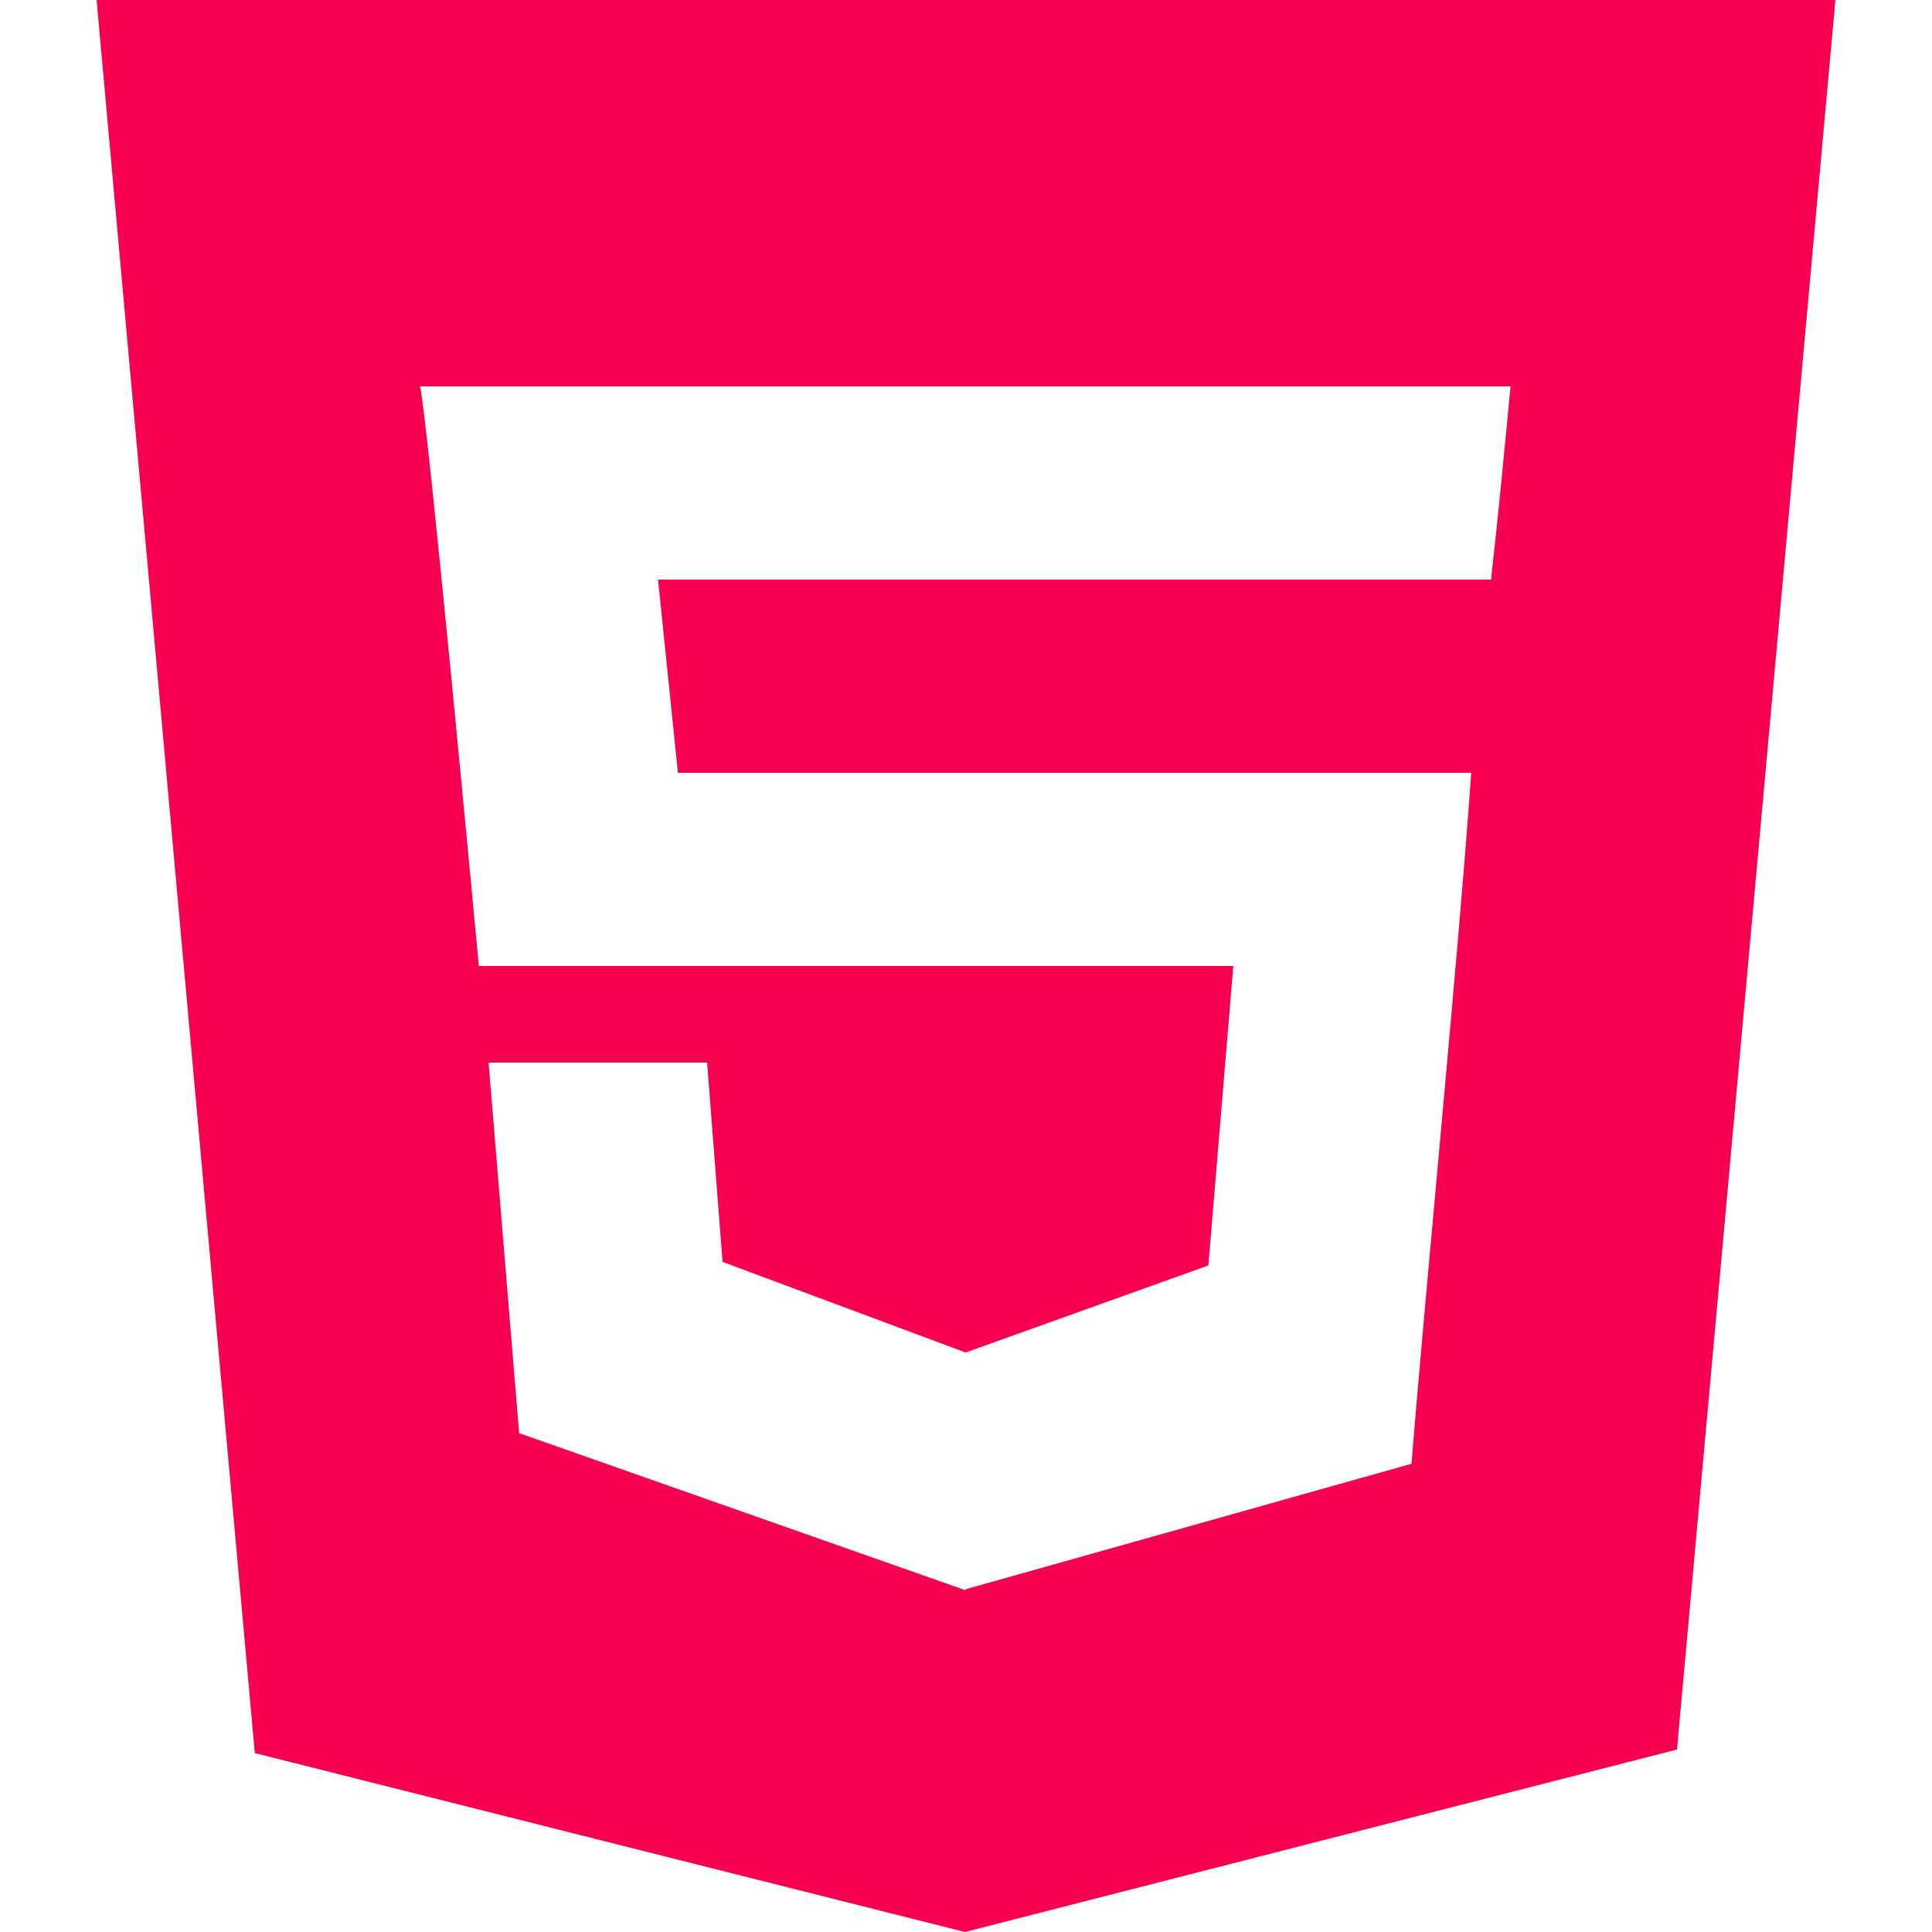
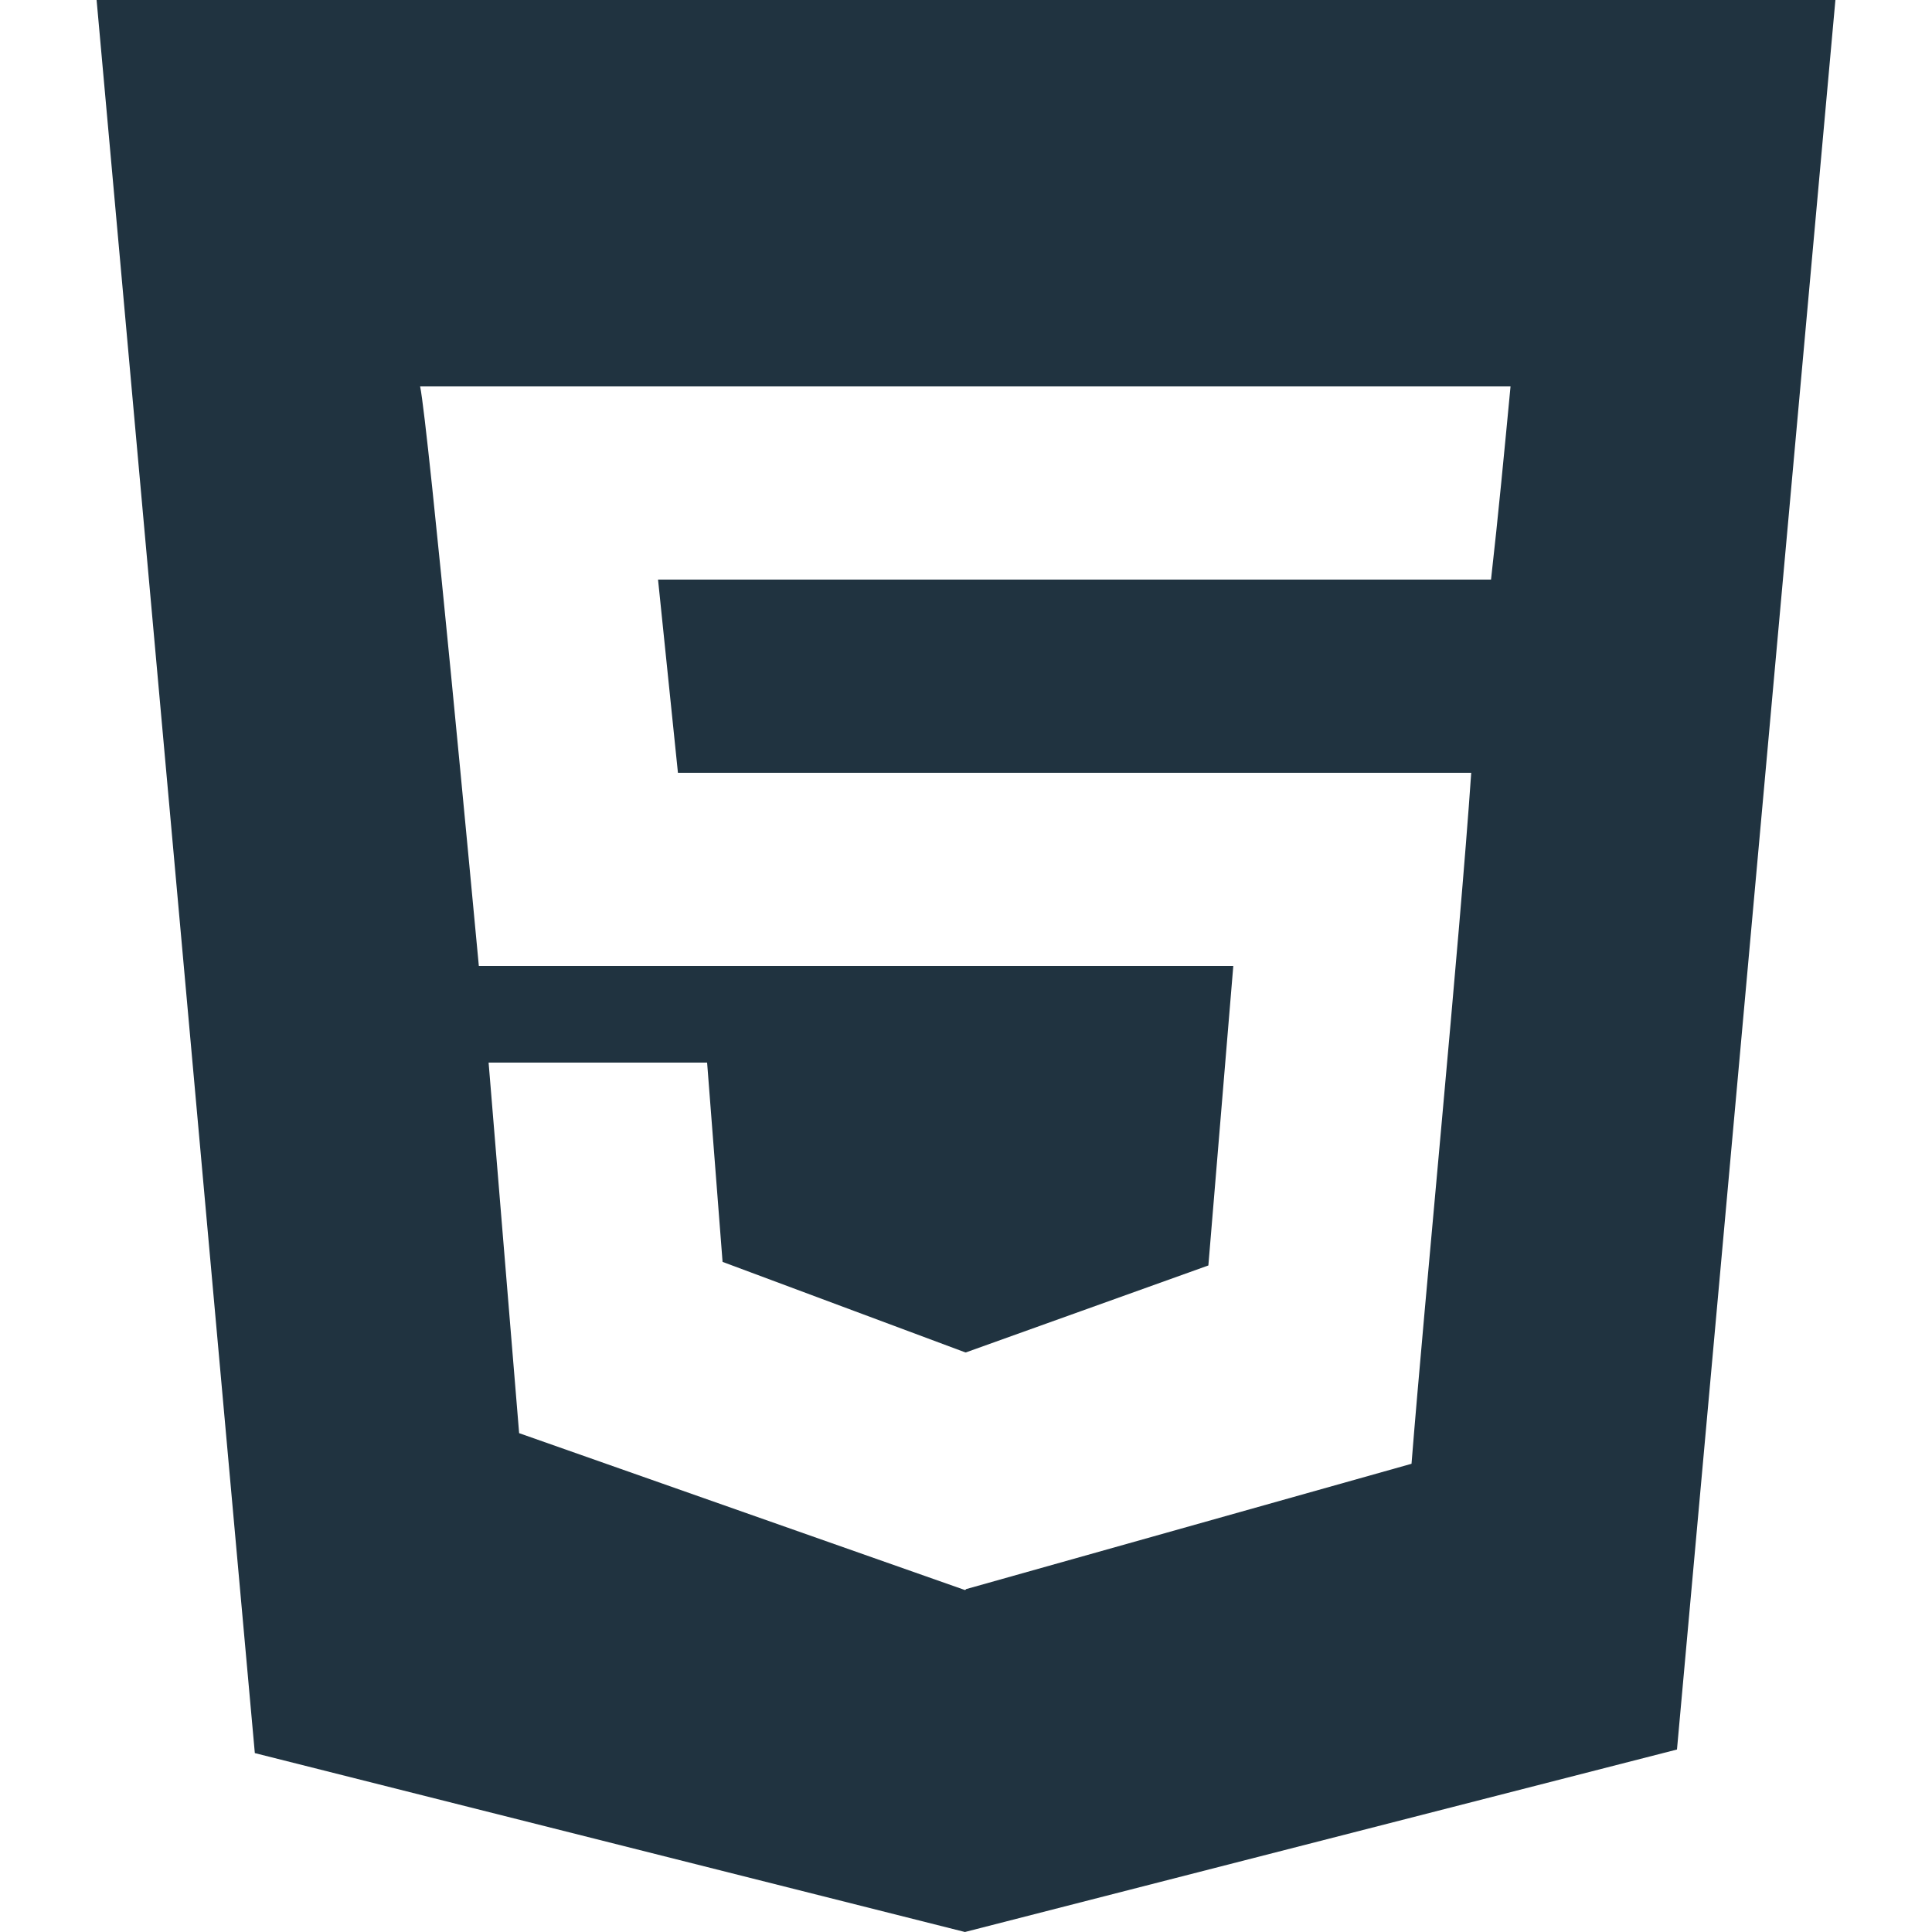
<svg xmlns="http://www.w3.org/2000/svg" width="800px" height="800px" viewBox="-1 0 20 20" version="1.1">
  <defs>

</defs>
  <g id="Page-1" stroke="none" stroke-width="1" fill="none" fill-rule="evenodd">
-     <g id="Dribbble-Light-Preview" transform="translate(-61, -7639)" fill="#F70050">
+     <g id="Dribbble-Light-Preview" transform="translate(-61, -7639)" fill="#203340">
      <g id="icons" transform="translate(56, 160)">
        <path d="M19.435,7485 L19.428,7485 L10.812,7485 L11.018,7487 L19.23,7487 C19.11,7488.752 18.746,7492.464 18.612,7494.153 L13.999,7495.451 L13.999,7495.455 L13.989,7495.46 L9.374,7493.836 L9.058,7490 L11.32,7490 L11.48,7492.063 L13.993,7493 L13.999,7493 L16.509,7492.1 L16.767,7489 L8.957,7489 C8.919,7488.599 8.433,7483.392 8.349,7483 L19.637,7483 C19.574,7483.66 19.51,7484.338 19.435,7485 L19.435,7485 Z M5,7479 L6.638,7497.148 L13.989,7499 L21.36,7497.111 L23,7479 L5,7479 Z" id="html-[#124]">

</path>
      </g>
    </g>
  </g>
</svg>
